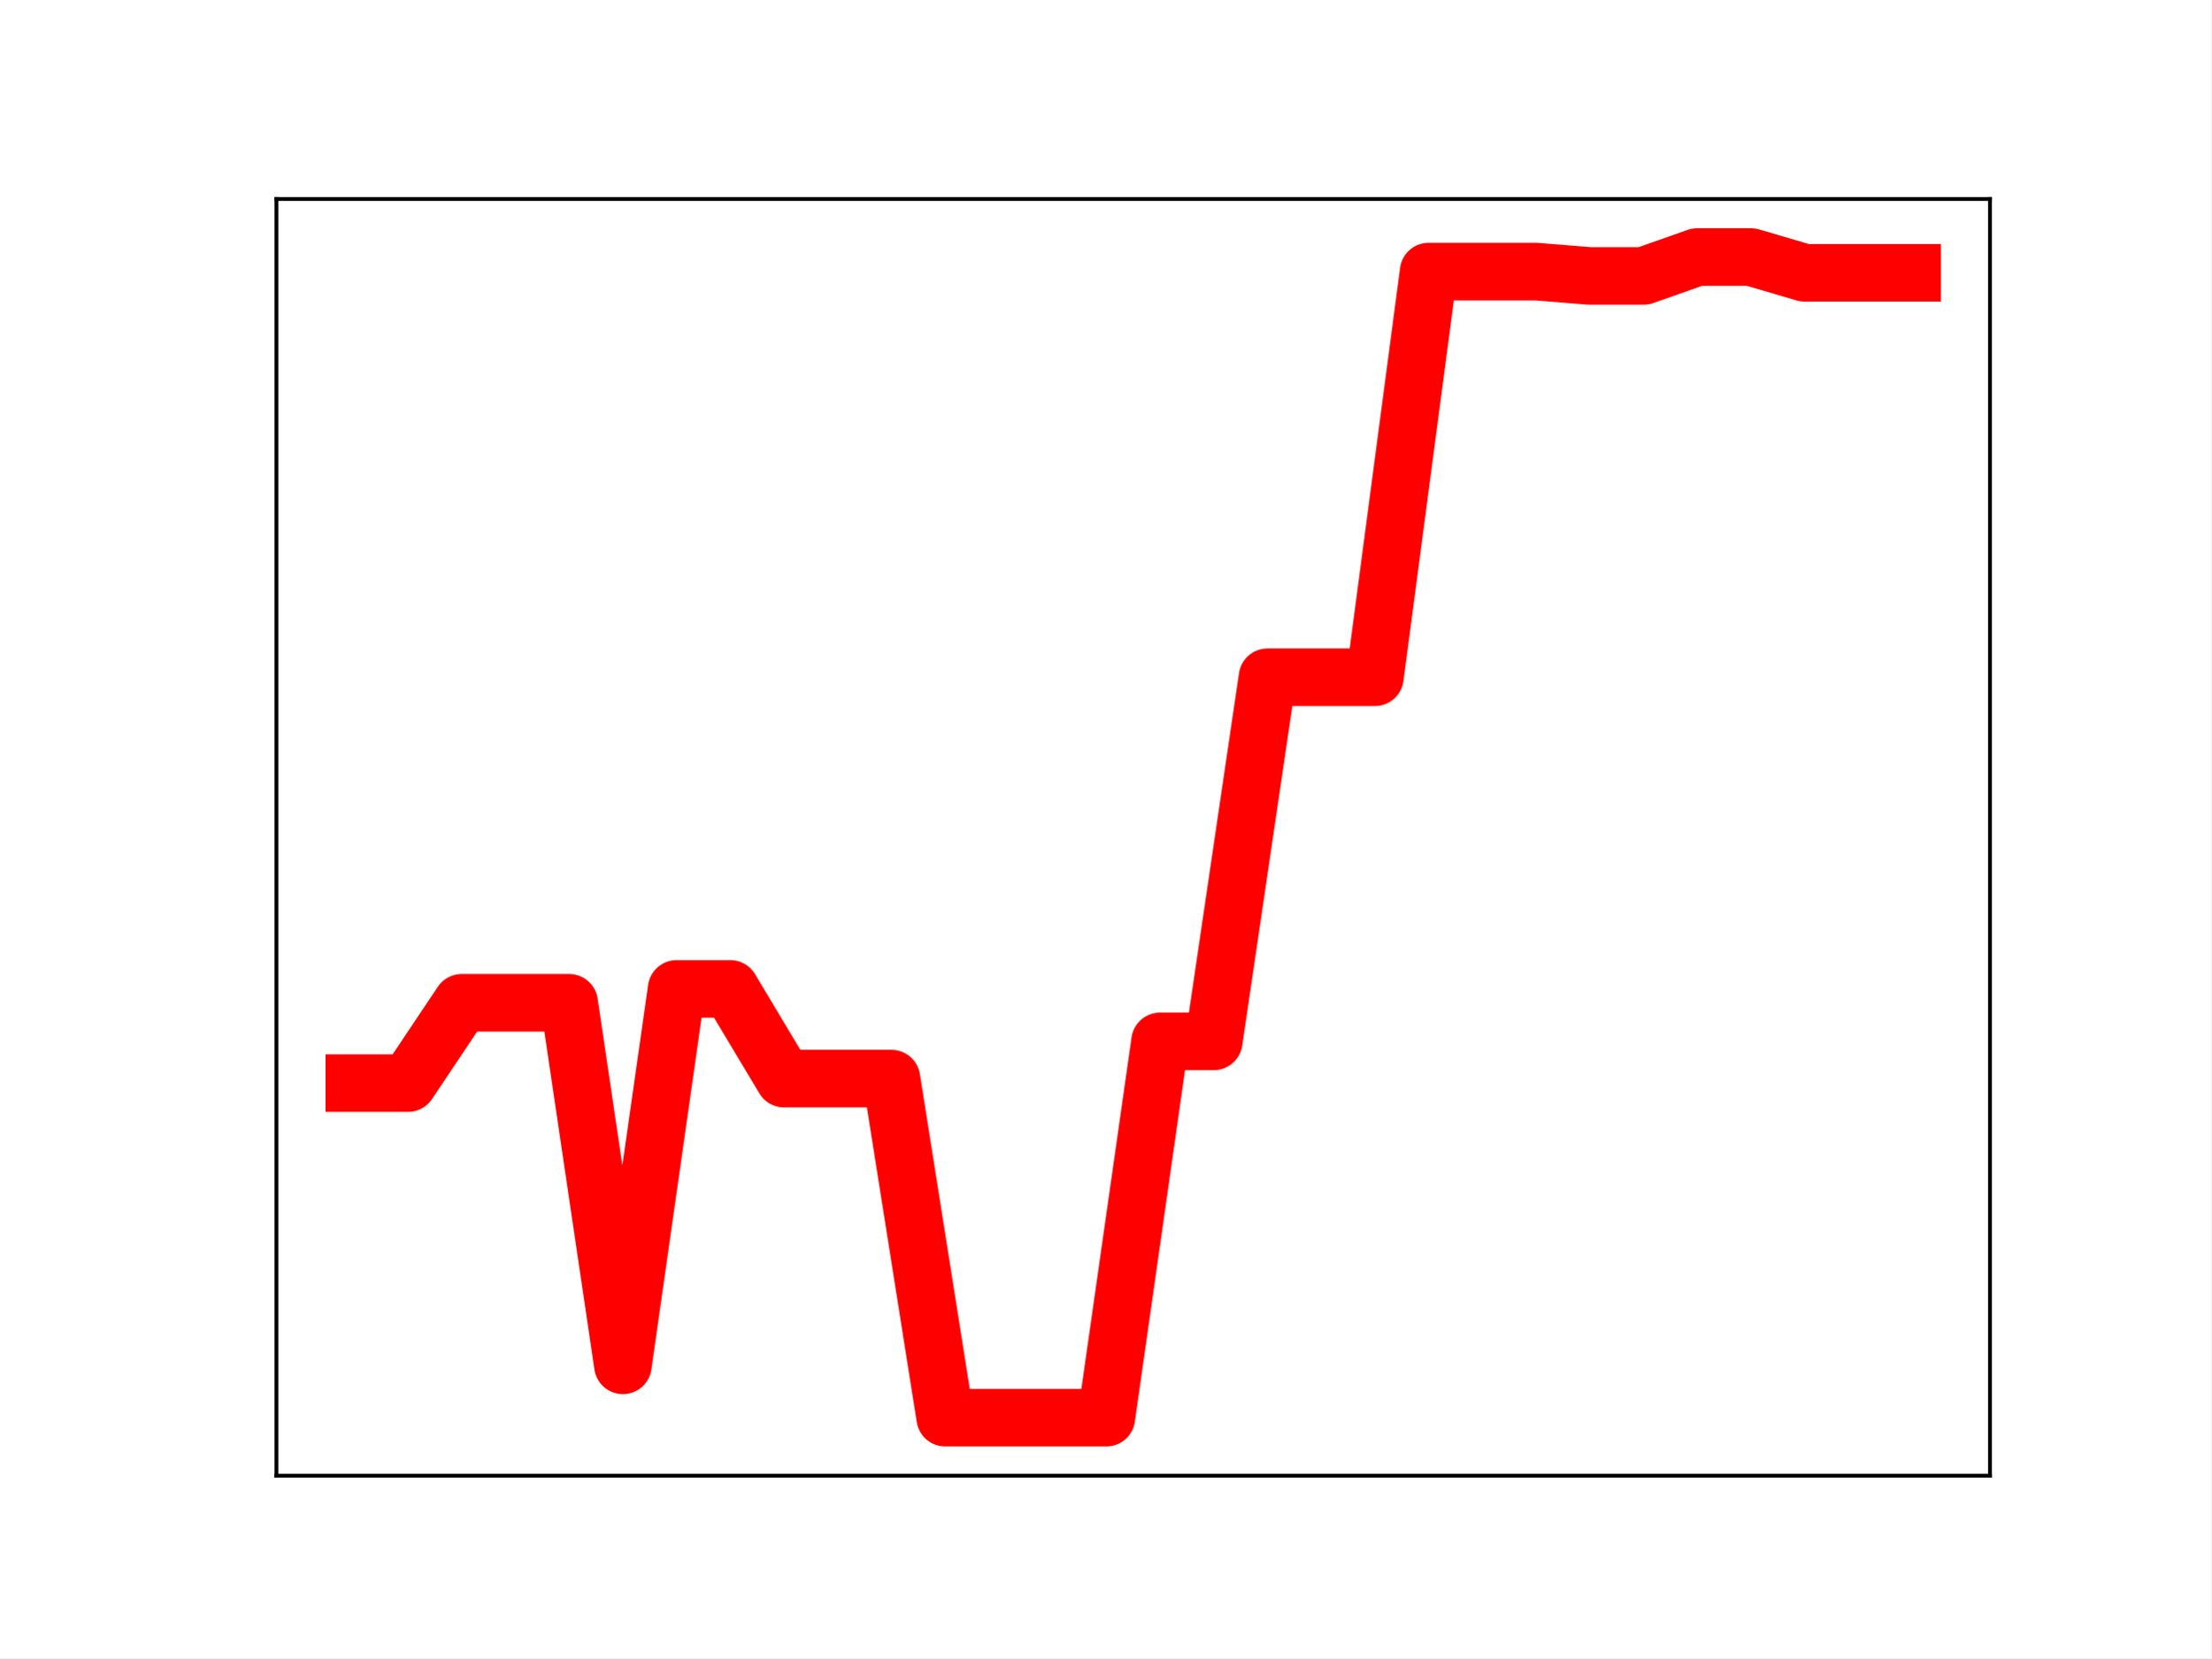
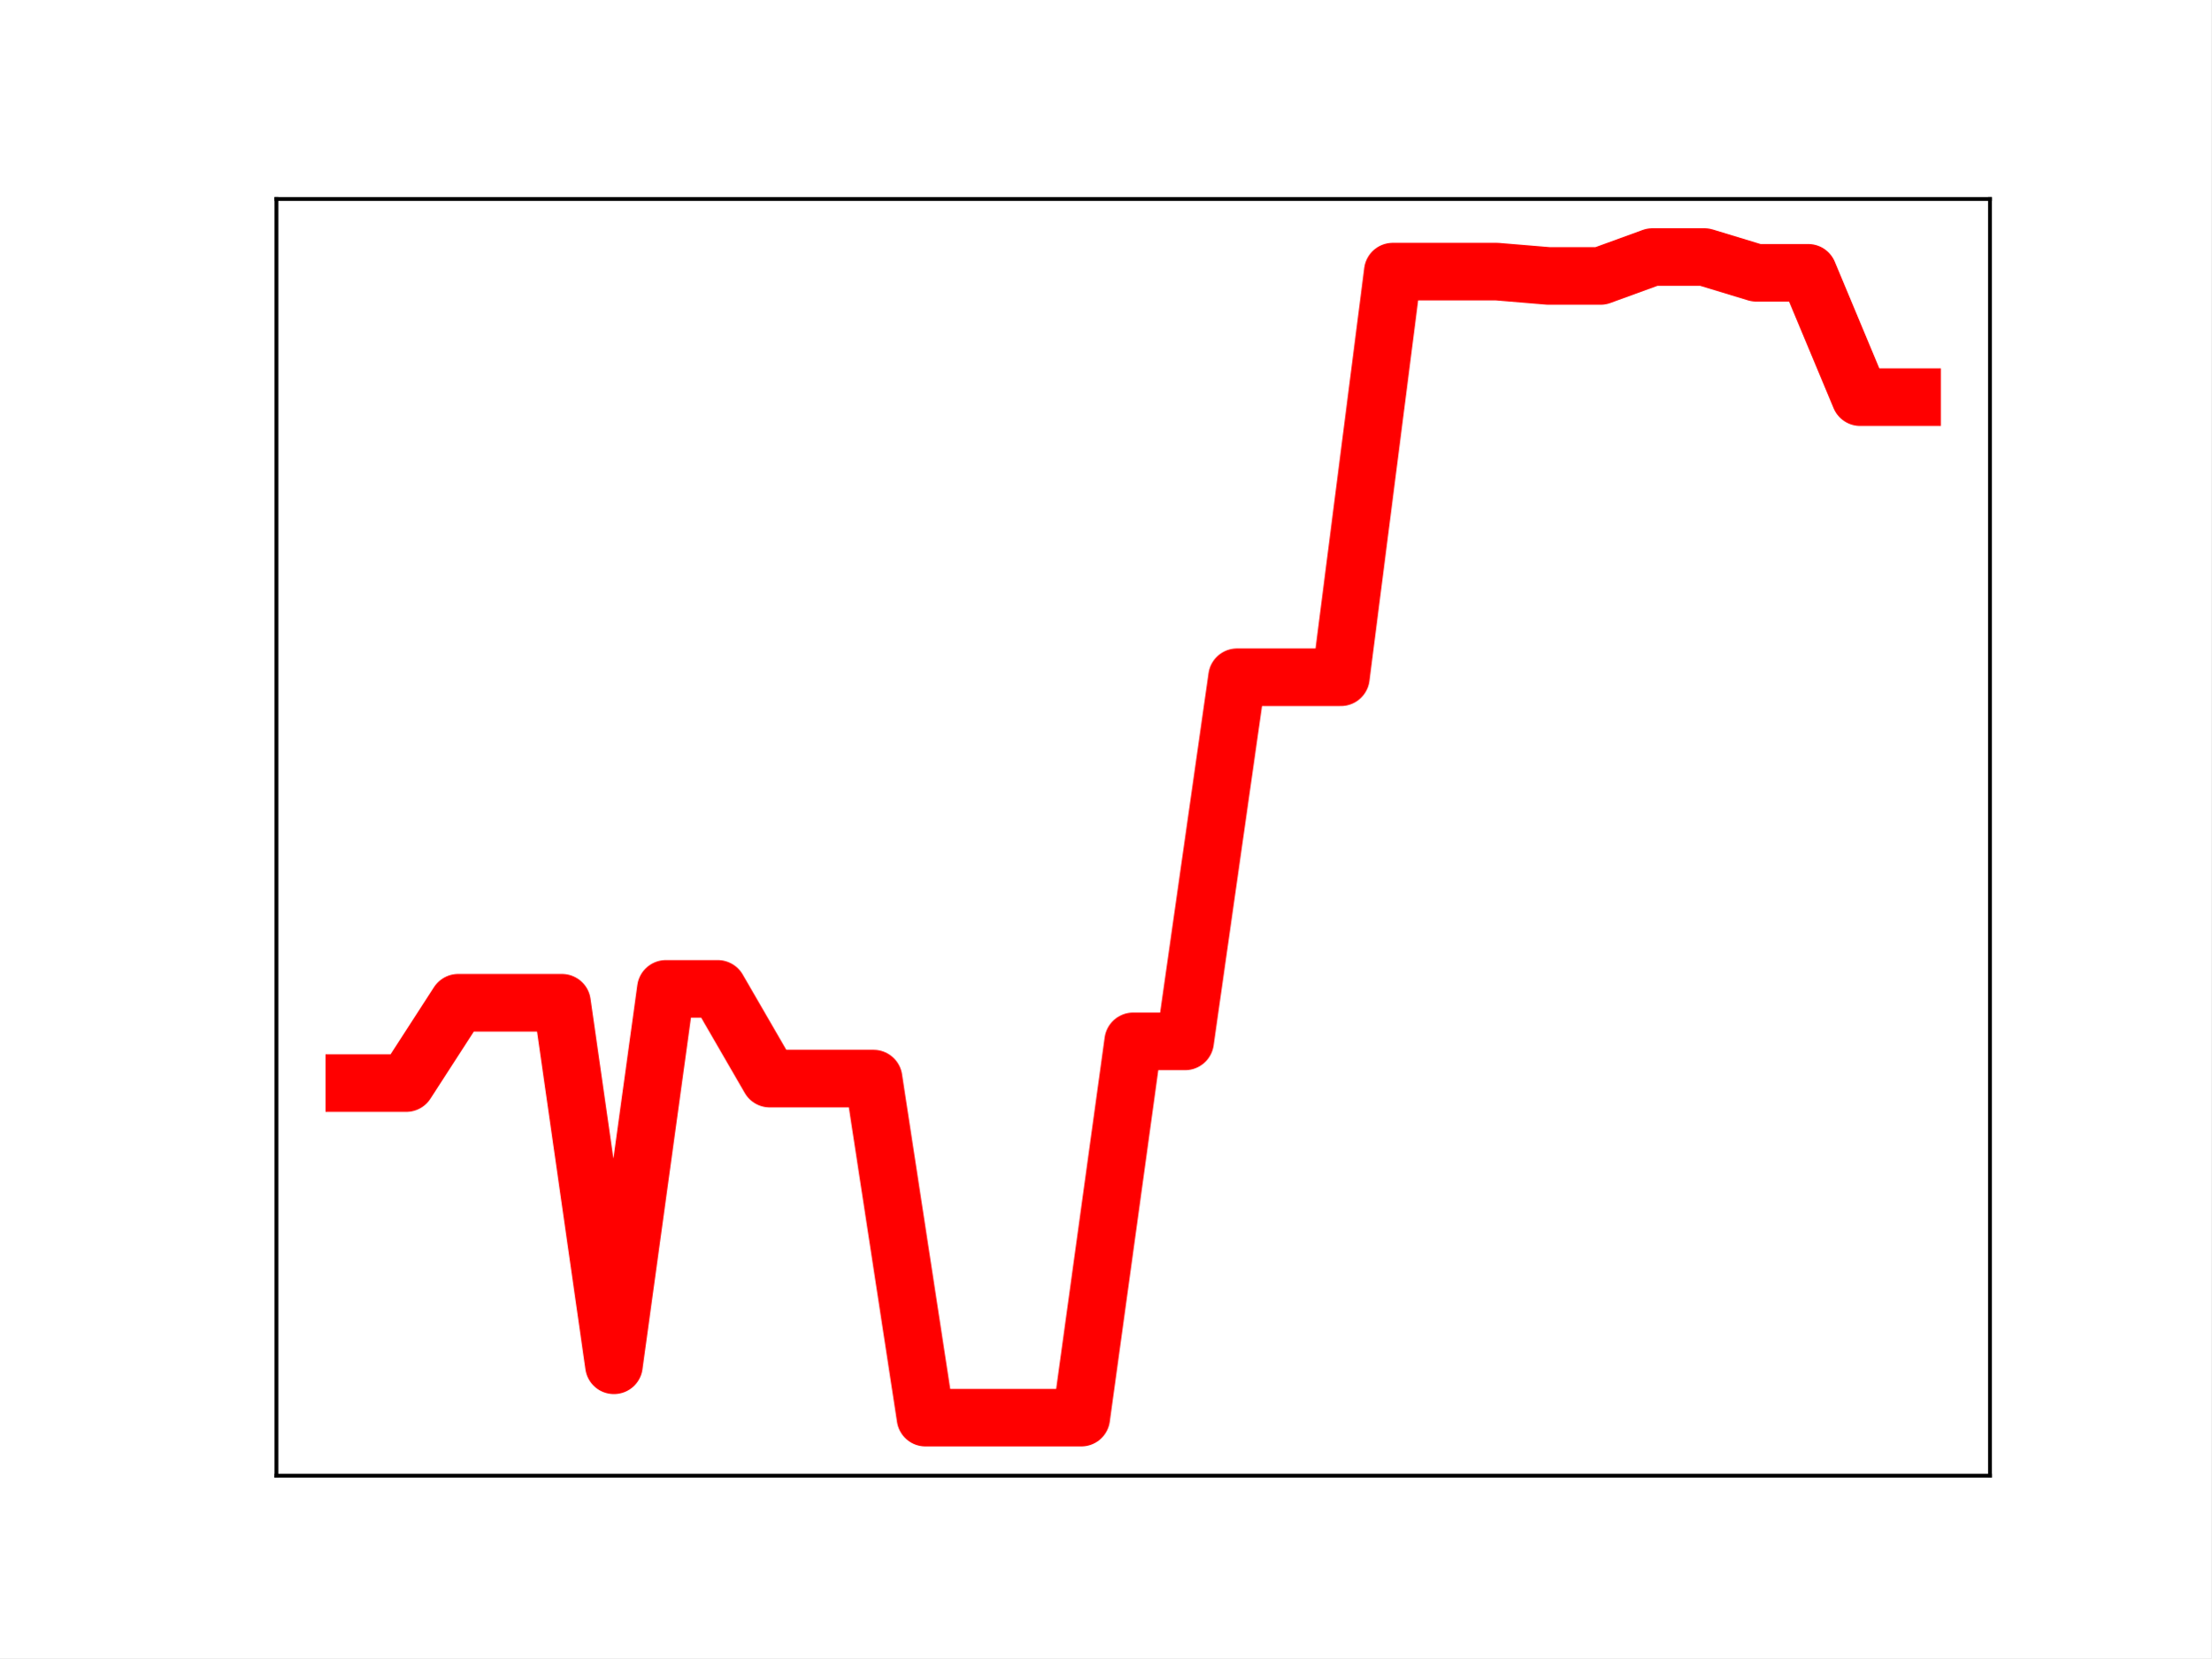
<svg xmlns="http://www.w3.org/2000/svg" xmlns:xlink="http://www.w3.org/1999/xlink" height="345.6pt" version="1.1" viewBox="0 0 460.8 345.6" width="460.8pt">
  <defs>
    <style type="text/css">
*{stroke-linecap:butt;stroke-linejoin:round;}
  </style>
  </defs>
  <g id="figure_1">
    <g id="patch_1">
      <path d="M 0 345.6  L 460.8 345.6  L 460.8 0  L 0 0  z " style="fill:#ffffff;" />
    </g>
    <g id="axes_1">
      <g id="patch_2">
        <path d="M 57.6 307.584  L 414.72 307.584  L 414.72 41.472  L 57.6 41.472  z " style="fill:#ffffff;" />
      </g>
      <g id="line2d_1">
-         <path clip-path="url(#pbcd039c063)" d="M 73.833 225.755  L 85.028 225.755  L 96.223 209.011  L 107.418 209.011  L 118.613 209.011  L 129.808 284.581  L 141.003 206.118  L 152.198 206.118  L 163.393 224.817  L 174.588 224.817  L 185.783 224.817  L 196.978 295.488  L 208.173 295.488  L 219.368 295.488  L 230.563 295.488  L 241.757 217.054  L 252.952 217.054  L 264.147 141.158  L 275.342 141.158  L 286.537 141.158  L 297.732 56.605  L 308.927 56.605  L 320.122 56.605  L 331.317 57.511  L 342.512 57.511  L 353.707 53.568  L 364.902 53.568  L 376.097 56.859  L 387.292 56.859  L 398.487 56.859  " style="fill:none;stroke:#ff0000;stroke-linecap:square;stroke-width:12;" />
+         <path clip-path="url(#p891c0ba935)" d="M 73.833 225.755  L 84.655 225.755  L 95.476 209.011  L 106.298 209.011  L 117.12 209.011  L 127.942 284.581  L 138.764 206.118  L 149.585 206.118  L 160.407 224.817  L 171.229 224.817  L 182.051 224.817  L 192.873 295.488  L 203.695 295.488  L 214.516 295.488  L 225.338 295.488  L 236.16 217.054  L 246.982 217.054  L 257.804 141.158  L 268.625 141.158  L 279.447 141.158  L 290.269 56.605  L 301.091 56.605  L 311.913 56.605  L 322.735 57.511  L 333.556 57.511  L 344.378 53.568  L 355.2 53.568  L 366.022 56.859  L 376.844 56.859  L 387.665 82.774  L 398.487 82.774  " style="fill:none;stroke:#ff0000;stroke-linecap:square;stroke-width:12;" />
        <defs>
-           <path d="M 0 3  C 0.796 3 1.559 2.684 2.121 2.121  C 2.684 1.559 3 0.796 3 0  C 3 -0.796 2.684 -1.559 2.121 -2.121  C 1.559 -2.684 0.796 -3 0 -3  C -0.796 -3 -1.559 -2.684 -2.121 -2.121  C -2.684 -1.559 -3 -0.796 -3 0  C -3 0.796 -2.684 1.559 -2.121 2.121  C -1.559 2.684 -0.796 3 0 3  z " id="m98016099d5" style="stroke:#ff0000;" />
+           <path d="M 0 3  C 0.796 3 1.559 2.684 2.121 2.121  C 2.684 1.559 3 0.796 3 0  C 3 -0.796 2.684 -1.559 2.121 -2.121  C 1.559 -2.684 0.796 -3 0 -3  C -0.796 -3 -1.559 -2.684 -2.121 -2.121  C -2.684 -1.559 -3 -0.796 -3 0  C -3 0.796 -2.684 1.559 -2.121 2.121  C -1.559 2.684 -0.796 3 0 3  z " id="m21ccd9bf23" style="stroke:#ff0000;" />
        </defs>
-         <g clip-path="url(#pbcd039c063)">
-           <use style="fill:#ff0000;stroke:#ff0000;" x="73.833" xlink:href="#m98016099d5" y="225.755" />
-           <use style="fill:#ff0000;stroke:#ff0000;" x="85.028" xlink:href="#m98016099d5" y="225.755" />
-           <use style="fill:#ff0000;stroke:#ff0000;" x="96.223" xlink:href="#m98016099d5" y="209.011" />
-           <use style="fill:#ff0000;stroke:#ff0000;" x="107.418" xlink:href="#m98016099d5" y="209.011" />
-           <use style="fill:#ff0000;stroke:#ff0000;" x="118.613" xlink:href="#m98016099d5" y="209.011" />
-           <use style="fill:#ff0000;stroke:#ff0000;" x="129.808" xlink:href="#m98016099d5" y="284.581" />
-           <use style="fill:#ff0000;stroke:#ff0000;" x="141.003" xlink:href="#m98016099d5" y="206.118" />
-           <use style="fill:#ff0000;stroke:#ff0000;" x="152.198" xlink:href="#m98016099d5" y="206.118" />
-           <use style="fill:#ff0000;stroke:#ff0000;" x="163.393" xlink:href="#m98016099d5" y="224.817" />
-           <use style="fill:#ff0000;stroke:#ff0000;" x="174.588" xlink:href="#m98016099d5" y="224.817" />
-           <use style="fill:#ff0000;stroke:#ff0000;" x="185.783" xlink:href="#m98016099d5" y="224.817" />
-           <use style="fill:#ff0000;stroke:#ff0000;" x="196.978" xlink:href="#m98016099d5" y="295.488" />
-           <use style="fill:#ff0000;stroke:#ff0000;" x="208.173" xlink:href="#m98016099d5" y="295.488" />
-           <use style="fill:#ff0000;stroke:#ff0000;" x="219.368" xlink:href="#m98016099d5" y="295.488" />
-           <use style="fill:#ff0000;stroke:#ff0000;" x="230.563" xlink:href="#m98016099d5" y="295.488" />
-           <use style="fill:#ff0000;stroke:#ff0000;" x="241.757" xlink:href="#m98016099d5" y="217.054" />
-           <use style="fill:#ff0000;stroke:#ff0000;" x="252.952" xlink:href="#m98016099d5" y="217.054" />
-           <use style="fill:#ff0000;stroke:#ff0000;" x="264.147" xlink:href="#m98016099d5" y="141.158" />
-           <use style="fill:#ff0000;stroke:#ff0000;" x="275.342" xlink:href="#m98016099d5" y="141.158" />
-           <use style="fill:#ff0000;stroke:#ff0000;" x="286.537" xlink:href="#m98016099d5" y="141.158" />
-           <use style="fill:#ff0000;stroke:#ff0000;" x="297.732" xlink:href="#m98016099d5" y="56.605" />
-           <use style="fill:#ff0000;stroke:#ff0000;" x="308.927" xlink:href="#m98016099d5" y="56.605" />
-           <use style="fill:#ff0000;stroke:#ff0000;" x="320.122" xlink:href="#m98016099d5" y="56.605" />
-           <use style="fill:#ff0000;stroke:#ff0000;" x="331.317" xlink:href="#m98016099d5" y="57.511" />
-           <use style="fill:#ff0000;stroke:#ff0000;" x="342.512" xlink:href="#m98016099d5" y="57.511" />
-           <use style="fill:#ff0000;stroke:#ff0000;" x="353.707" xlink:href="#m98016099d5" y="53.568" />
-           <use style="fill:#ff0000;stroke:#ff0000;" x="364.902" xlink:href="#m98016099d5" y="53.568" />
-           <use style="fill:#ff0000;stroke:#ff0000;" x="376.097" xlink:href="#m98016099d5" y="56.859" />
-           <use style="fill:#ff0000;stroke:#ff0000;" x="387.292" xlink:href="#m98016099d5" y="56.859" />
-           <use style="fill:#ff0000;stroke:#ff0000;" x="398.487" xlink:href="#m98016099d5" y="56.859" />
+         <g clip-path="url(#p891c0ba935)">
+           <use style="fill:#ff0000;stroke:#ff0000;" x="73.833" xlink:href="#m21ccd9bf23" y="225.755" />
+           <use style="fill:#ff0000;stroke:#ff0000;" x="84.655" xlink:href="#m21ccd9bf23" y="225.755" />
+           <use style="fill:#ff0000;stroke:#ff0000;" x="95.476" xlink:href="#m21ccd9bf23" y="209.011" />
+           <use style="fill:#ff0000;stroke:#ff0000;" x="106.298" xlink:href="#m21ccd9bf23" y="209.011" />
+           <use style="fill:#ff0000;stroke:#ff0000;" x="117.12" xlink:href="#m21ccd9bf23" y="209.011" />
+           <use style="fill:#ff0000;stroke:#ff0000;" x="127.942" xlink:href="#m21ccd9bf23" y="284.581" />
+           <use style="fill:#ff0000;stroke:#ff0000;" x="138.764" xlink:href="#m21ccd9bf23" y="206.118" />
+           <use style="fill:#ff0000;stroke:#ff0000;" x="149.585" xlink:href="#m21ccd9bf23" y="206.118" />
+           <use style="fill:#ff0000;stroke:#ff0000;" x="160.407" xlink:href="#m21ccd9bf23" y="224.817" />
+           <use style="fill:#ff0000;stroke:#ff0000;" x="171.229" xlink:href="#m21ccd9bf23" y="224.817" />
+           <use style="fill:#ff0000;stroke:#ff0000;" x="182.051" xlink:href="#m21ccd9bf23" y="224.817" />
+           <use style="fill:#ff0000;stroke:#ff0000;" x="192.873" xlink:href="#m21ccd9bf23" y="295.488" />
+           <use style="fill:#ff0000;stroke:#ff0000;" x="203.695" xlink:href="#m21ccd9bf23" y="295.488" />
+           <use style="fill:#ff0000;stroke:#ff0000;" x="214.516" xlink:href="#m21ccd9bf23" y="295.488" />
+           <use style="fill:#ff0000;stroke:#ff0000;" x="225.338" xlink:href="#m21ccd9bf23" y="295.488" />
+           <use style="fill:#ff0000;stroke:#ff0000;" x="236.16" xlink:href="#m21ccd9bf23" y="217.054" />
+           <use style="fill:#ff0000;stroke:#ff0000;" x="246.982" xlink:href="#m21ccd9bf23" y="217.054" />
+           <use style="fill:#ff0000;stroke:#ff0000;" x="257.804" xlink:href="#m21ccd9bf23" y="141.158" />
+           <use style="fill:#ff0000;stroke:#ff0000;" x="268.625" xlink:href="#m21ccd9bf23" y="141.158" />
+           <use style="fill:#ff0000;stroke:#ff0000;" x="279.447" xlink:href="#m21ccd9bf23" y="141.158" />
+           <use style="fill:#ff0000;stroke:#ff0000;" x="290.269" xlink:href="#m21ccd9bf23" y="56.605" />
+           <use style="fill:#ff0000;stroke:#ff0000;" x="301.091" xlink:href="#m21ccd9bf23" y="56.605" />
+           <use style="fill:#ff0000;stroke:#ff0000;" x="311.913" xlink:href="#m21ccd9bf23" y="56.605" />
+           <use style="fill:#ff0000;stroke:#ff0000;" x="322.735" xlink:href="#m21ccd9bf23" y="57.511" />
+           <use style="fill:#ff0000;stroke:#ff0000;" x="333.556" xlink:href="#m21ccd9bf23" y="57.511" />
+           <use style="fill:#ff0000;stroke:#ff0000;" x="344.378" xlink:href="#m21ccd9bf23" y="53.568" />
+           <use style="fill:#ff0000;stroke:#ff0000;" x="355.2" xlink:href="#m21ccd9bf23" y="53.568" />
+           <use style="fill:#ff0000;stroke:#ff0000;" x="366.022" xlink:href="#m21ccd9bf23" y="56.859" />
+           <use style="fill:#ff0000;stroke:#ff0000;" x="376.844" xlink:href="#m21ccd9bf23" y="56.859" />
+           <use style="fill:#ff0000;stroke:#ff0000;" x="387.665" xlink:href="#m21ccd9bf23" y="82.774" />
+           <use style="fill:#ff0000;stroke:#ff0000;" x="398.487" xlink:href="#m21ccd9bf23" y="82.774" />
        </g>
      </g>
      <g id="patch_3">
        <path d="M 57.6 307.584  L 57.6 41.472  " style="fill:none;stroke:#000000;stroke-linecap:square;stroke-linejoin:miter;stroke-width:0.8;" />
      </g>
      <g id="patch_4">
        <path d="M 414.72 307.584  L 414.72 41.472  " style="fill:none;stroke:#000000;stroke-linecap:square;stroke-linejoin:miter;stroke-width:0.8;" />
      </g>
      <g id="patch_5">
        <path d="M 57.6 307.584  L 414.72 307.584  " style="fill:none;stroke:#000000;stroke-linecap:square;stroke-linejoin:miter;stroke-width:0.8;" />
      </g>
      <g id="patch_6">
        <path d="M 57.6 41.472  L 414.72 41.472  " style="fill:none;stroke:#000000;stroke-linecap:square;stroke-linejoin:miter;stroke-width:0.8;" />
      </g>
    </g>
  </g>
  <defs>
-     <clipPath id="pbcd039c063">
+     <clipPath id="p891c0ba935">
      <rect height="266.112" width="357.12" x="57.6" y="41.472" />
    </clipPath>
  </defs>
</svg>
